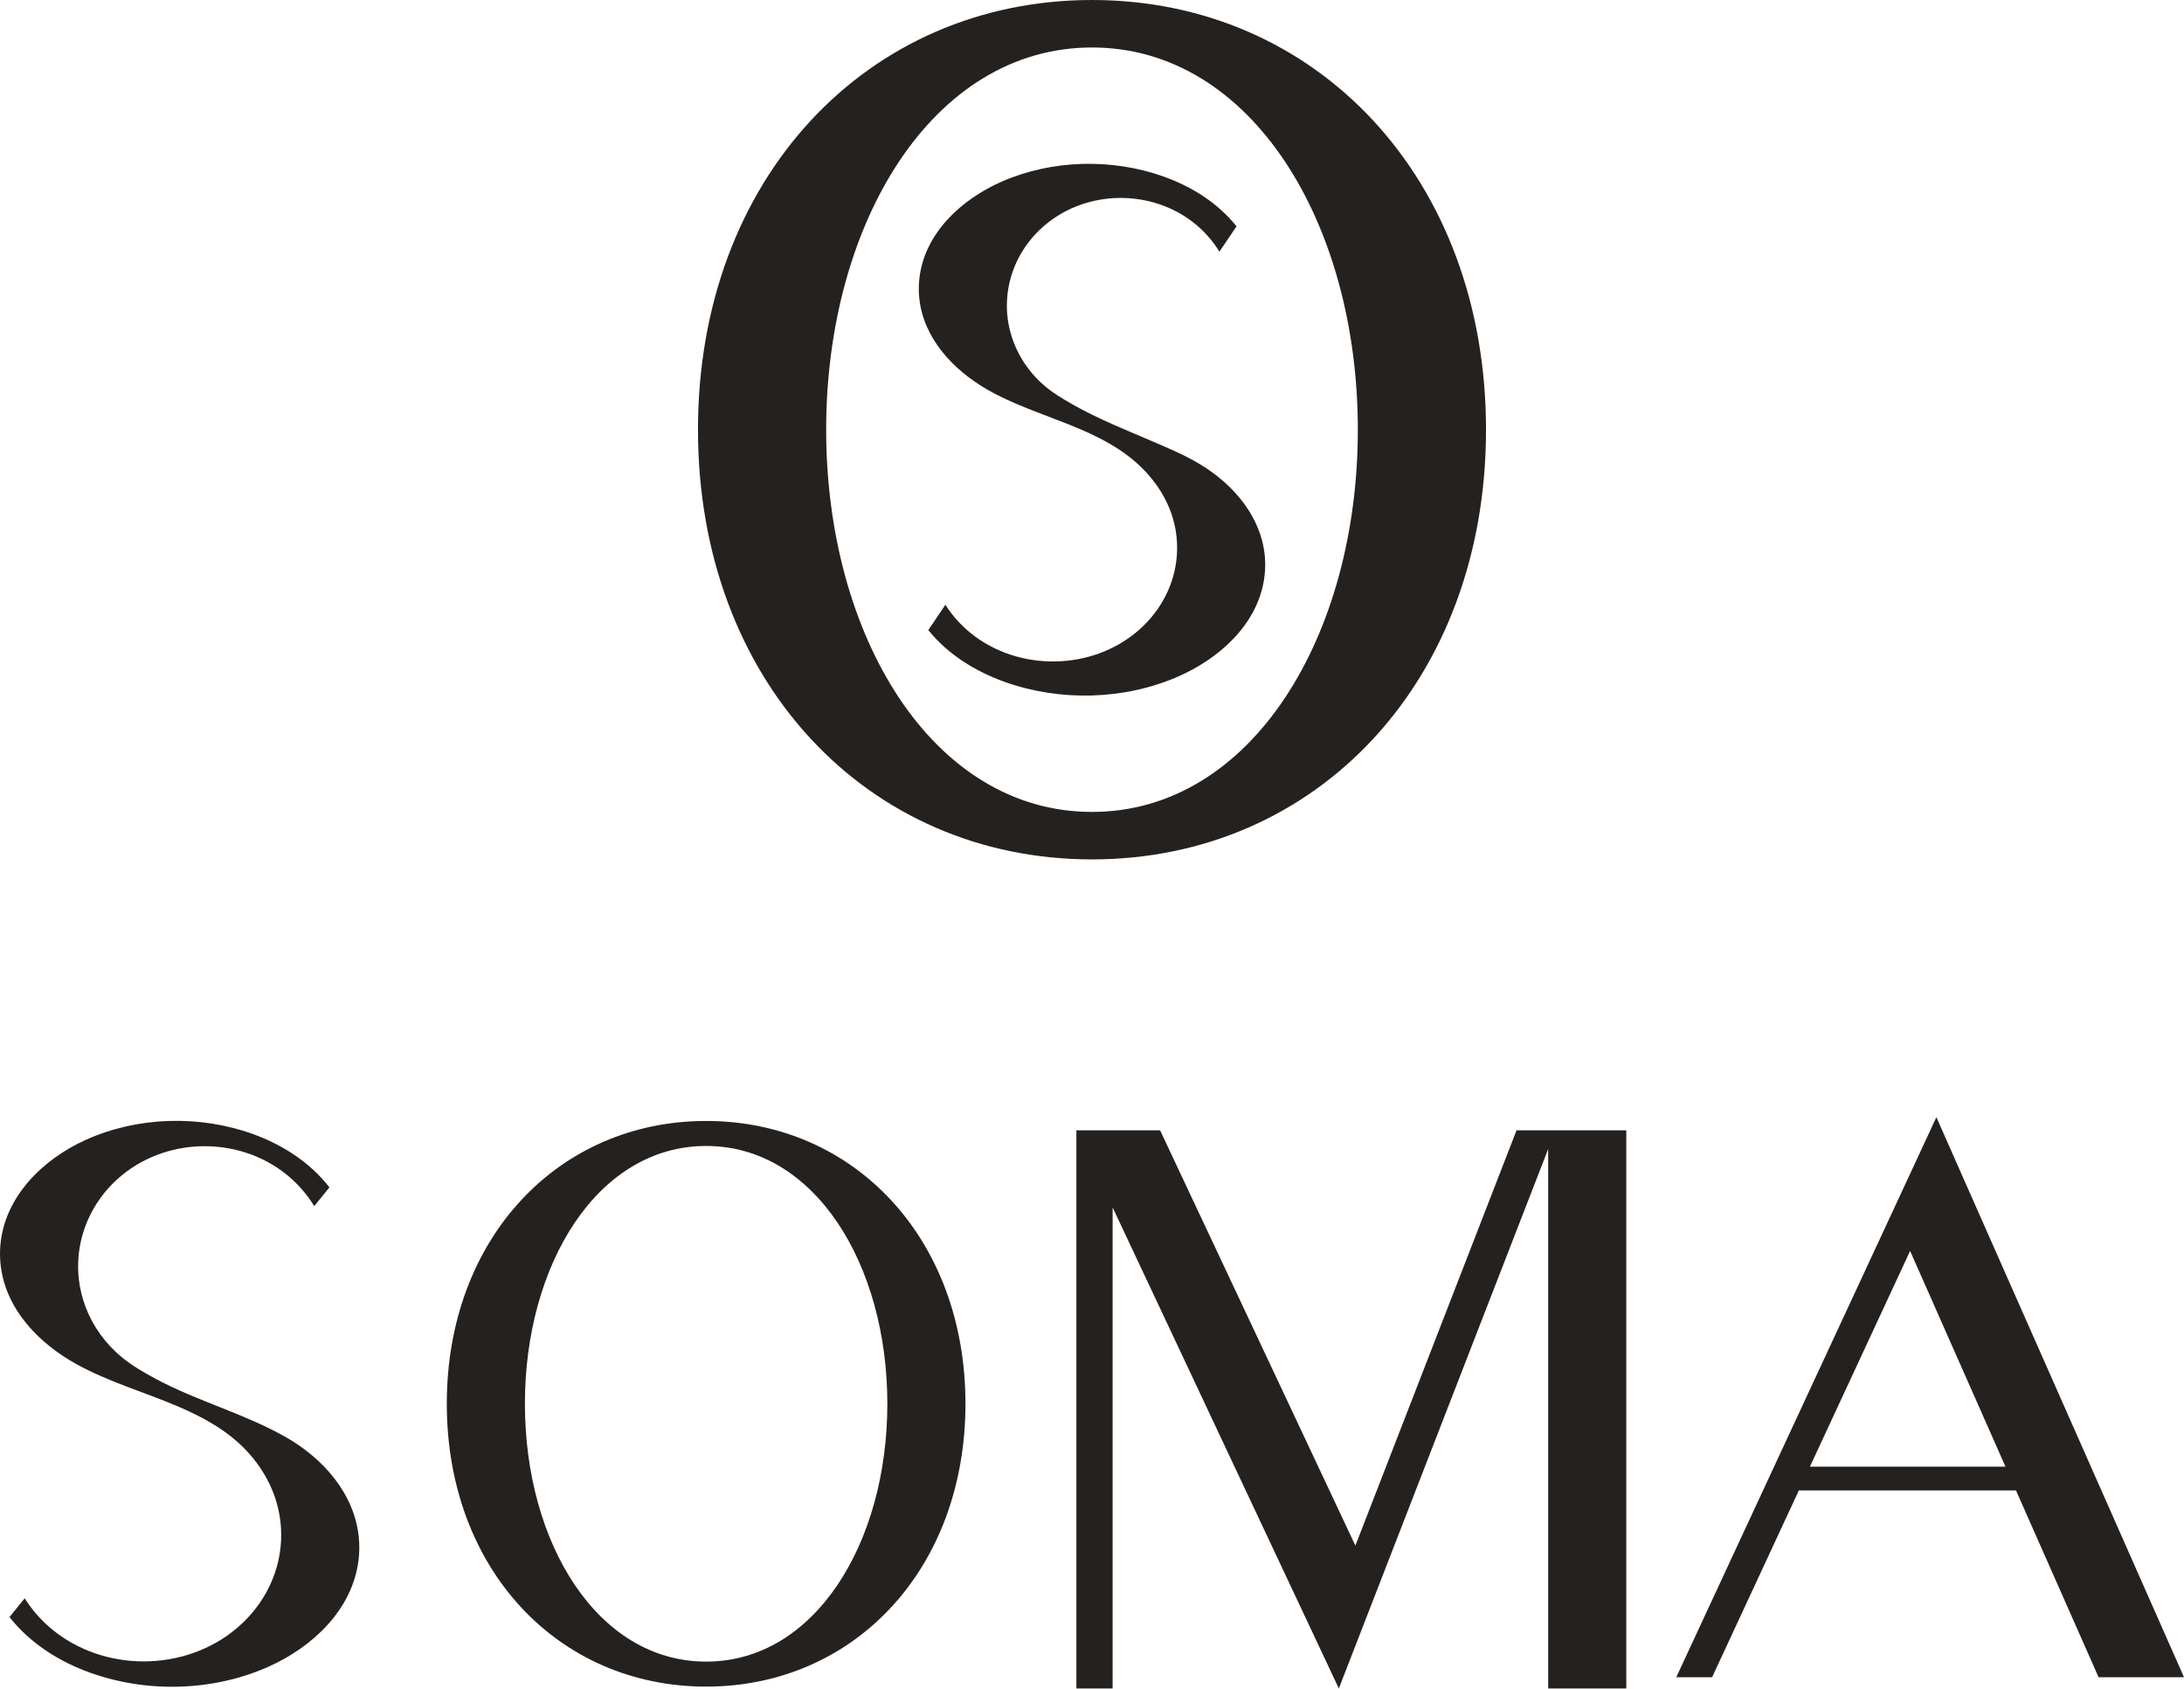
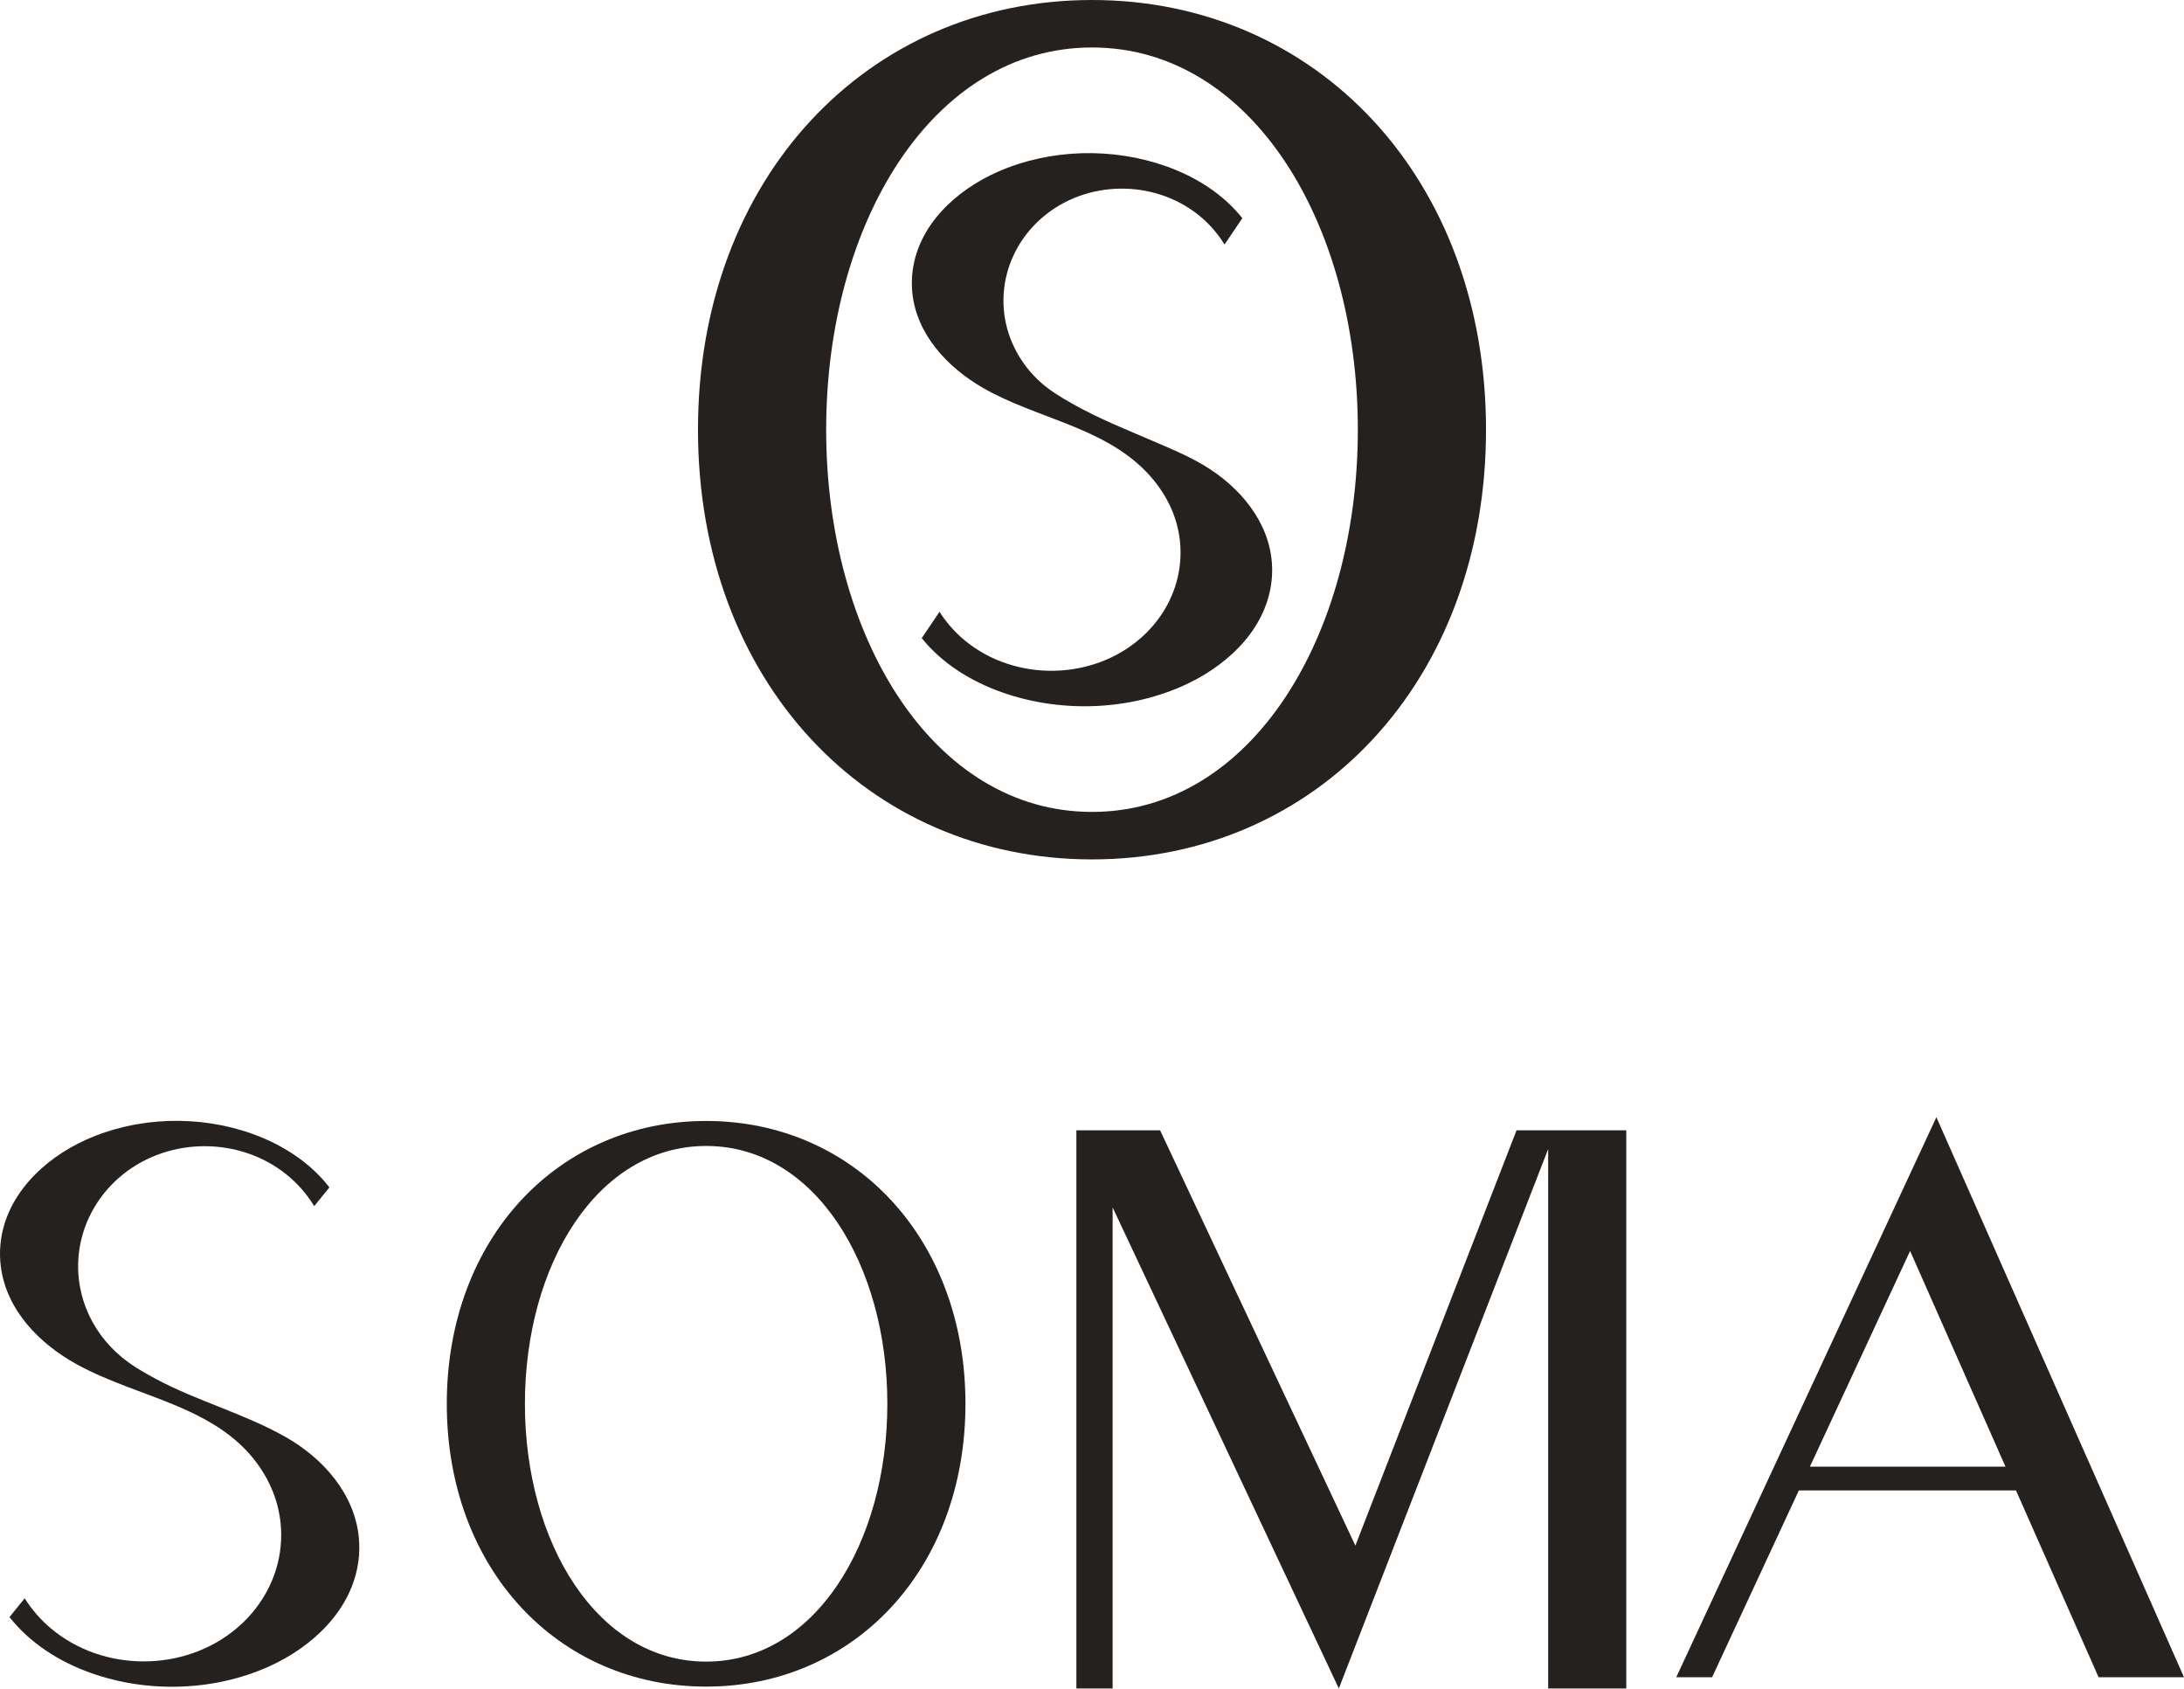
<svg xmlns="http://www.w3.org/2000/svg" viewBox="0 0 2796 2161.2" width="2796" height="2161.2" role="img" aria-labelledby="t">
  <g id="symbol" fill="#25211F" transform="translate(893.58 0) scale(1.51934)">
    <path id="symbol-o" d="M332 0C521.24 0 664 150.23 664 362C664 573.77 521.24 724 332 724C142.76 724 0 573.77 0 362C0 150.23 142.76 0 332 0ZM108 362C108 535.88 197.6 684 332 684C466.4 684 556 535.88 556 362C556 188.12 466.4 40 332 40C197.6 40 108 188.12 108 362Z" />
-     <path id="symbol-s" d="M453.78 190.69C438.07 170.96 416 157.19 392.42 148.76C348.78 133.17 298.13 134.43 255.63 153.14C222.23 167.85 191.14 196.09 186.6 234.09C185.95 239.56 185.88 245.1 186.4 250.59C189.66 284.7 214.88 311.47 243.38 327.97C286.12 352.71 340.08 359.32 375.66 395.8C379.74 399.99 383.49 404.51 386.84 409.3C390.93 415.14 394.41 421.38 397.11 427.99C400.29 435.77 402.38 444 403.25 452.37C404.42 463.49 403.44 474.8 400.4 485.56C397.63 495.37 393.17 504.69 387.35 513.06C381.88 520.92 375.23 527.94 367.75 533.9C326.93 566.4 264.62 564.91 225.76 529.92C219.1 523.92 213.3 517.05 208.48 509.48L194.07 530.82C210.67 551.39 233.84 565.7 258.56 574.51C304.97 591.07 358.85 589.82 404.13 570.15C438.54 555.2 471.01 526.82 477.01 488C477.9 482.19 478.16 476.29 477.77 470.43C475.46 436.17 451.44 408.19 423.04 391.11C410.47 383.56 396.77 377.76 383.31 371.98C360.52 362.19 337.42 353.05 315.79 340.8C306.97 335.8 298.2 330.55 290.59 323.8C274.49 309.49 263.63 289.65 260.94 268.23C259.58 257.4 260.3 246.34 263.04 235.78C265.57 226.02 269.81 216.72 275.47 208.37C281.04 200.15 287.97 192.87 295.85 186.83C332.55 158.68 386.69 160.25 421.49 190.81C428.48 196.95 434.48 204.11 439.36 212.03Z" />
+     <path id="symbol-s" d="M458.67 183.81C442.33 163.28 419.37 148.96 394.85 140.2C349.45 123.97 296.77 125.29 252.56 144.75C217.82 160.05 185.48 189.43 180.76 228.95C180.08 234.64 180.01 240.41 180.55 246.11C183.94 281.6 210.18 309.44 239.82 326.6C284.27 352.33 340.41 359.21 377.42 397.16C381.66 401.52 385.56 406.21 389.04 411.2C393.29 417.28 396.92 423.77 399.73 430.64C403.03 438.74 405.2 447.3 406.12 456C407.33 467.56 406.31 479.33 403.15 490.52C400.27 500.73 395.63 510.42 389.57 519.13C383.89 527.3 376.97 534.6 369.18 540.8C326.73 574.62 261.92 573.06 221.49 536.67C214.56 530.43 208.53 523.27 203.52 515.41L188.53 537.6C205.8 559 229.9 573.88 255.61 583.05C303.89 600.27 359.93 598.98 407.03 578.51C442.82 562.96 476.6 533.44 482.83 493.06C483.76 487.02 484.03 480.89 483.62 474.79C481.23 439.15 456.24 410.05 426.69 392.28C413.62 384.42 399.37 378.4 385.37 372.39C361.66 362.2 337.64 352.69 315.14 339.95C305.97 334.75 296.84 329.28 288.93 322.26C272.18 307.38 260.88 286.75 258.08 264.46C256.67 253.2 257.42 241.69 260.27 230.71C262.9 220.55 267.32 210.88 273.2 202.2C279 193.65 286.2 186.07 294.4 179.79C332.57 150.51 388.89 152.15 425.09 183.94C432.36 190.32 438.6 197.77 443.67 206Z" />
  </g>
  <g id="wordmark" fill="#25211F" transform="translate(0 1446.8)">
    <path id="wordmark-s" d="M421.72 73C396.77 40.82 361.35 18.22 323.29 4.56C255.02 -19.94 175.83 -17.65 109.6 12.28C54.89 37.01 5.52 84.95 0.42 147.62C-0.3 156.5 -0.09 165.46 1.04 174.29C8.21 230.33 50.68 273.3 98.29 299.49C139.22 322.01 184.4 334.94 227.23 353.13C259.19 366.71 290.31 383.66 314.56 408.96C321.28 415.98 327.42 423.55 332.88 431.58C339.48 441.29 345.07 451.67 349.38 462.59C354.61 475.8 357.98 489.74 359.33 503.88C361.12 522.69 359.28 541.79 354 559.93C349.18 576.48 341.54 592.16 331.6 606.23C323.43 617.81 313.74 628.3 302.9 637.44C236.04 693.84 131.96 693.84 65.09 637.44C52.02 626.41 40.73 613.45 31.58 599L12.15 623C38.65 656.65 75.99 680.16 116.05 694.44C188.71 720.34 272.94 718.05 343.55 686.6C399.61 661.64 451.14 613.91 459 550.22C460.16 540.8 460.31 531.26 459.44 521.81C454.2 465.29 413.58 419.74 365.88 392.66C312.98 362.62 253.25 346.93 199.65 318.23C184.5 310.11 169.3 301.4 156 290.46C135.43 273.54 119.23 251.45 109.72 226.54C105.32 215.01 102.36 202.94 100.95 190.68C98.85 172.31 100.26 153.59 105.08 135.75C109.66 118.75 117.3 102.62 127.44 88.24C135.91 76.23 146.1 65.46 157.57 56.27C217.26 8.42 306.24 8.31 366.07 55.98C380.45 67.44 392.67 81.34 402.29 97Z" />
    <path id="wordmark-o" d="M904 -12C1093.24 -12 1236 138.23 1236 350C1236 561.77 1093.24 712 904 712C714.76 712 572 561.77 572 350C572 138.23 714.76 -12 904 -12ZM672 350C672 528.2 764.8 680 904 680C1043.2 680 1136 528.2 1136 350C1136 171.8 1043.2 20 904 20C764.8 20 672 171.8 672 350Z" />
    <path id="wordmark-m" d="M1735.19 531.55L1941.5 0L2082 0L2082 714.4L1982 714.4L1982 23.91L1714 714.4L1424.4 98.66L1424.4 714.4L1378 714.4L1378 0L1485.19 0Z" />
    <path id="wordmark-a" d="M2580.91 460.9L2302.94 460.9L2191.87 700L2146 700L2479 -16.8L2796 700L2686.65 700ZM2445.35 154.36L2317.07 430.5L2567.47 430.5Z" />
  </g>
</svg>
